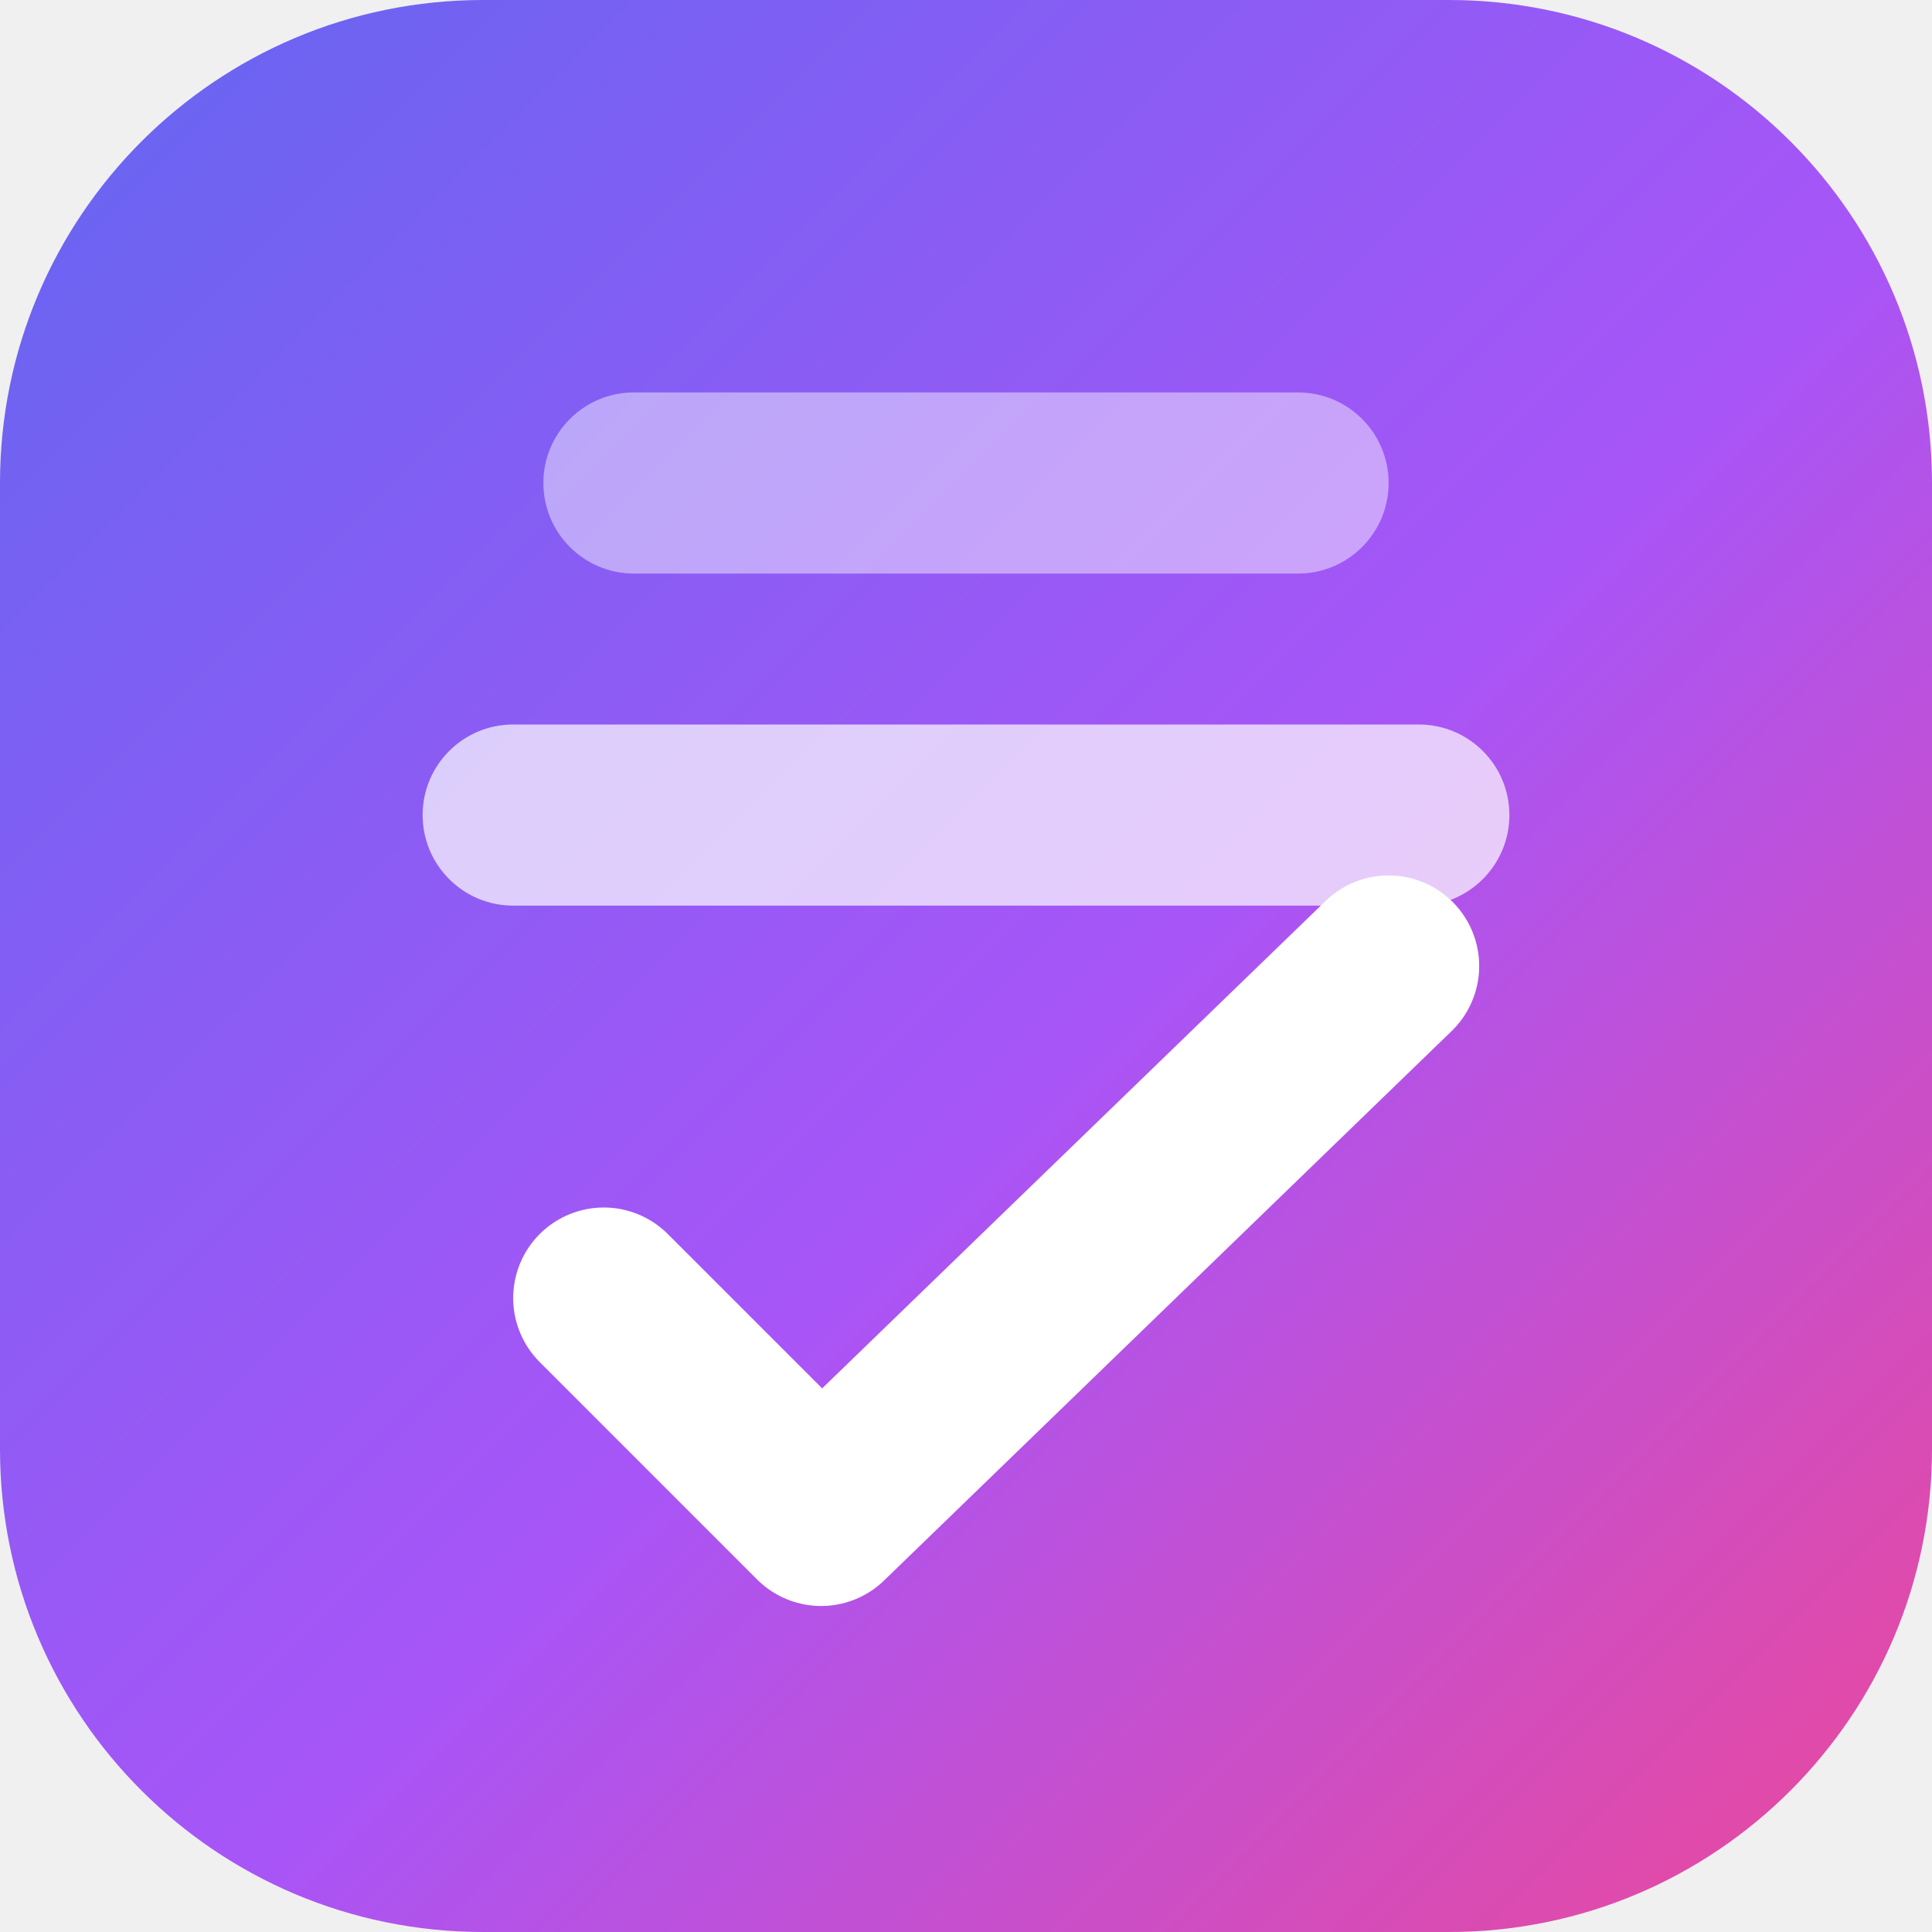
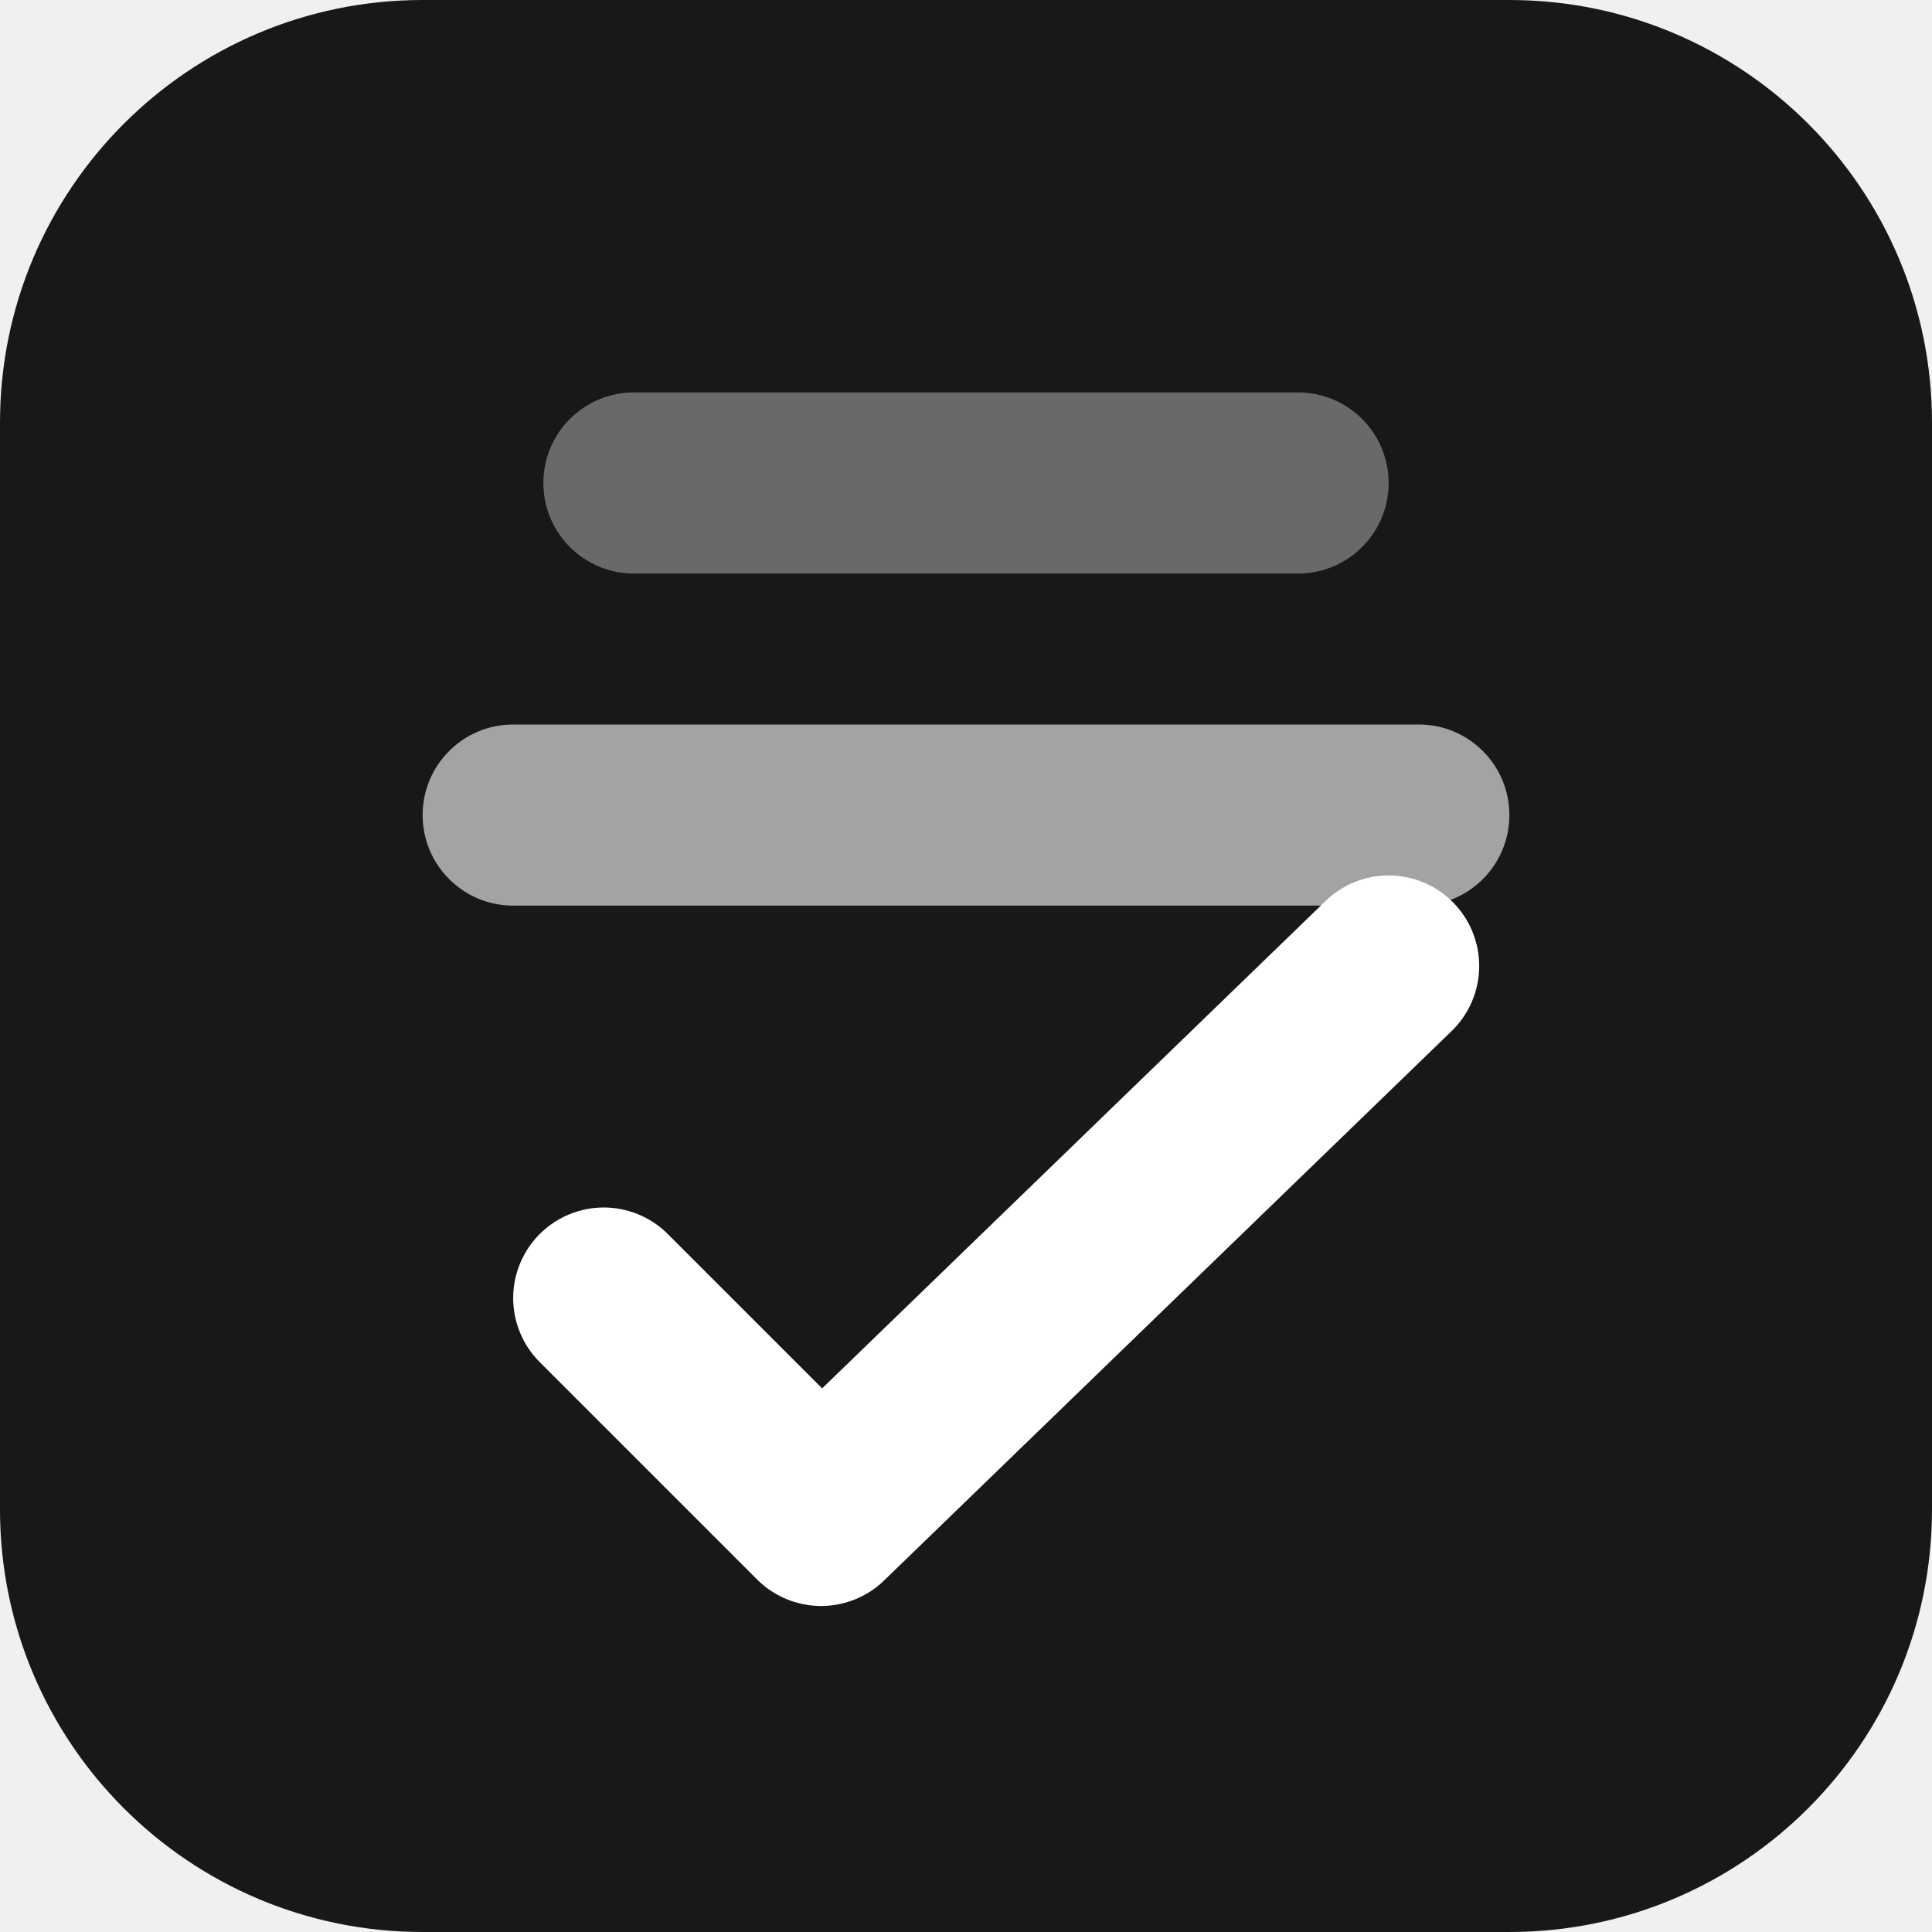
<svg xmlns="http://www.w3.org/2000/svg" viewBox="0 0 32 32">
-   <defs>
-     <linearGradient id="g" x1="0" y1="0" x2="32" y2="32" gradientUnits="userSpaceOnUse">
-       <stop stop-color="#6366F1" />
-       <stop offset="0.55" stop-color="#A855F7" />
-       <stop offset="1" stop-color="#EC4899" />
-     </linearGradient>
-   </defs>
-   <rect width="32" height="32" rx="8" fill="url(#g)" />
-   <rect x="9" y="6.5" width="14" height="3" rx="1.5" fill="#fff" opacity="0.45" />
-   <rect x="7" y="12" width="18" height="3" rx="1.5" fill="#fff" opacity="0.7" />
+   <rect width="32" height="32" rx="7" fill="#18181B" />
+   <rect x="9" y="6.5" width="14" height="3" rx="1.5" fill="#fff" opacity="0.35" />
+   <rect x="7" y="12" width="18" height="3" rx="1.5" fill="#fff" opacity="0.6" />
  <path d="M10 21.5l3.6 3.6L23 16" stroke="#fff" stroke-width="3" stroke-linecap="round" stroke-linejoin="round" fill="none" />
</svg>
